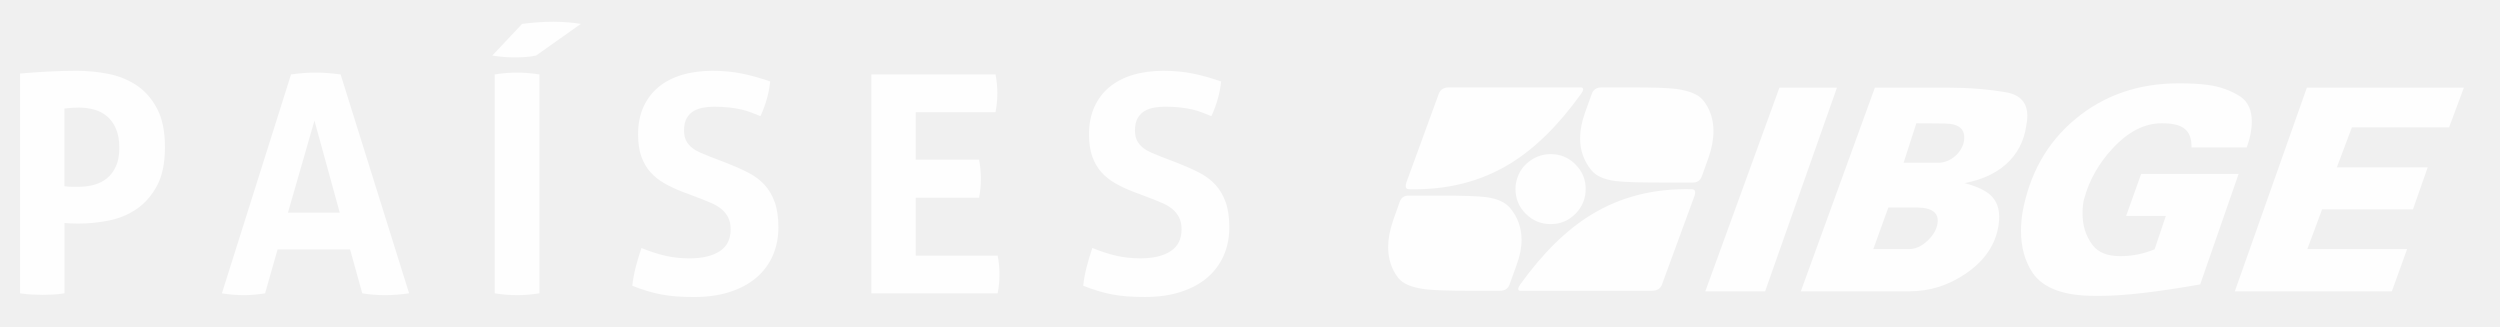
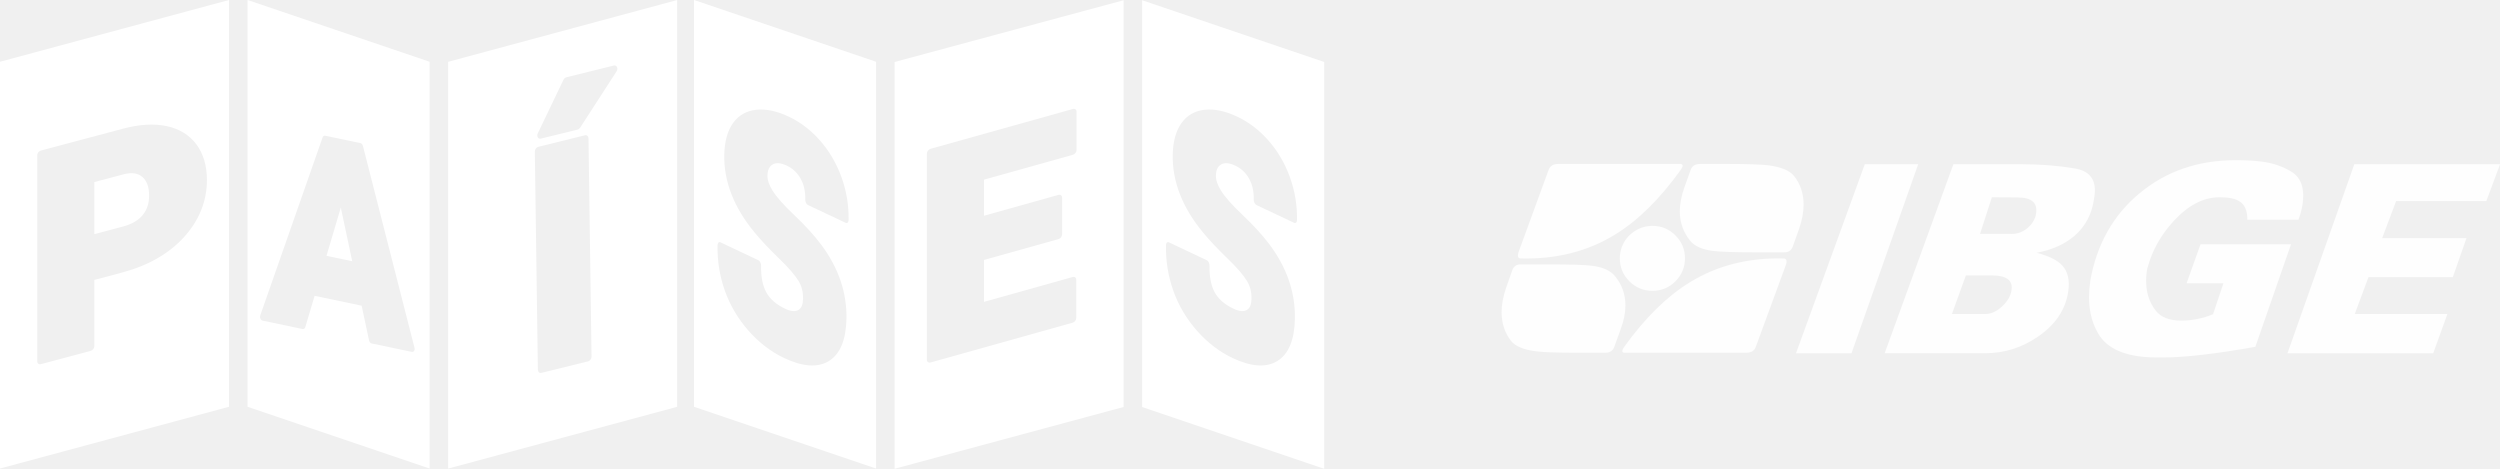
- <svg xmlns="http://www.w3.org/2000/svg" xmlns:xlink="http://www.w3.org/1999/xlink" version="1.1" id="Camada_1" x="0px" y="0px" width="148.504px" height="19.397px" viewBox="0 0 148.504 19.397" enable-background="new 0 0 148.504 19.397" xml:space="preserve">
-   <g>
-     <defs>
-       <rect id="SVGID_1_" x="258.463" y="-8.41" width="319.281" height="479.86" />
-     </defs>
-     <clipPath id="SVGID_2_">
-       <use xlink:href="#SVGID_1_" overflow="visible" />
-     </clipPath>
+ <svg xmlns="http://www.w3.org/2000/svg" version="1.1" id="Camada_1" x="0px" y="0px" width="160px" height="30px" viewBox="-5.748 -5.302 160 30" enable-background="new -5.748 -5.302 160 30" xml:space="preserve">
+   <g opacity="0.9">
+     <path fill="#FFFFFF" d="M90.958,16.517c-0.402-0.515-0.605-1.128-0.605-1.844c0-0.484,0.1-1.003,0.289-1.56l0.395-1.118   c0.09-0.251,0.266-0.377,0.527-0.377h1.798c1.426,0,2.36,0.029,2.814,0.092c0.677,0.09,1.156,0.31,1.438,0.664   c0.443,0.534,0.666,1.159,0.666,1.875c0,0.474-0.101,0.978-0.302,1.512l-0.409,1.135c-0.092,0.253-0.284,0.378-0.573,0.378H95.18   c-1.26,0-2.131-0.029-2.616-0.09C91.765,17.082,91.23,16.861,90.958,16.517z M91.428,10.86l1.934-5.289   c0.094-0.253,0.295-0.38,0.608-0.38h7.85c0.079,0.01,0.121,0.051,0.121,0.12c0,0.062-0.042,0.147-0.121,0.26   c-1.343,1.869-2.748,3.253-4.223,4.153c-1.753,1.072-3.765,1.575-6.033,1.516c-0.109-0.009-0.167-0.069-0.167-0.183   C91.396,11.008,91.405,10.942,91.428,10.86z M98.051,10.5c0.152-0.403,0.408-0.729,0.768-0.975   c0.357-0.248,0.756-0.372,1.191-0.372c0.576,0,1.069,0.204,1.473,0.612c0.406,0.407,0.608,0.896,0.608,1.459   c0,0.575-0.203,1.066-0.608,1.476c-0.403,0.407-0.896,0.612-1.473,0.612c-0.577,0-1.069-0.205-1.48-0.612   c-0.408-0.409-0.611-0.9-0.611-1.476C97.918,10.983,97.961,10.74,98.051,10.5z M108.563,11.618l-1.938,5.276   c-0.088,0.253-0.291,0.378-0.604,0.378h-7.82c-0.078,0-0.121-0.036-0.121-0.105c0-0.071,0.043-0.161,0.121-0.272   c1.342-1.867,2.749-3.247,4.22-4.143c1.745-1.069,3.747-1.573,6.005-1.513c0.111,0.011,0.166,0.07,0.166,0.182   C108.594,11.481,108.584,11.547,108.563,11.618z M109.062,5.948c0.414,0.515,0.621,1.13,0.621,1.845   c0,0.484-0.097,1.003-0.289,1.558l-0.406,1.132c-0.091,0.243-0.269,0.364-0.53,0.364h-1.799c-1.414,0-2.344-0.031-2.799-0.091   c-0.686-0.091-1.165-0.309-1.438-0.649c-0.441-0.545-0.664-1.174-0.664-1.891c0-0.465,0.097-0.968,0.289-1.514l0.408-1.134   c0.09-0.251,0.287-0.377,0.589-0.377h1.814c1.251,0,2.123,0.031,2.615,0.09C108.26,5.393,108.789,5.614,109.062,5.948z" />
+     <path fill="#FFFFFF" d="M113.598,5.207h3.42l-4.268,12.098h-3.555L113.598,5.207z M119.268,5.207h4.34   c1.221,0,2.361,0.09,3.434,0.271c0.854,0.143,1.285,0.61,1.285,1.407c0,0.12-0.01,0.246-0.031,0.377l-0.029,0.183   c-0.131,0.946-0.54,1.723-1.223,2.327c-0.627,0.545-1.438,0.912-2.437,1.104c0.787,0.211,1.326,0.479,1.618,0.8   c0.374,0.394,0.503,0.959,0.393,1.694c-0.171,1.148-0.816,2.106-1.935,2.873c-1.028,0.708-2.147,1.061-3.356,1.061h-6.457   L119.268,5.207z M121.279,14.794c0.373,0.008,0.738-0.148,1.096-0.478c0.357-0.328,0.563-0.678,0.614-1.052   c0.091-0.615-0.313-0.927-1.21-0.937h-1.71l-0.892,2.465L121.279,14.794L121.279,14.794z M122.957,9.668   c0.354,0.01,0.676-0.093,0.969-0.309c0.293-0.217,0.494-0.495,0.605-0.835c0.01-0.04,0.018-0.096,0.029-0.165   c0.102-0.672-0.275-1.012-1.135-1.021l-1.692-0.017l-0.757,2.346H122.957z M128.023,12.693c0.414-2.351,1.469-4.227,3.168-5.634   c1.697-1.406,3.741-2.11,6.131-2.11c0.665,0,1.23,0.03,1.694,0.092c0.726,0.091,1.381,0.322,1.965,0.694   c0.453,0.313,0.679,0.808,0.679,1.482c0,0.483-0.101,0.998-0.302,1.542h-3.28c0.01-0.559-0.152-0.947-0.482-1.161   c-0.262-0.183-0.692-0.275-1.287-0.275c-1.028,0-2.006,0.506-2.934,1.514c-0.816,0.886-1.371,1.87-1.664,2.947   c-0.021,0.051-0.035,0.106-0.045,0.167l-0.029,0.197c-0.021,0.161-0.031,0.322-0.031,0.483c-0.01,0.755,0.191,1.399,0.605,1.936   c0.332,0.434,0.877,0.648,1.633,0.648c0.705,0,1.385-0.136,2.041-0.408l0.666-1.98h-2.359l0.893-2.494h5.793l-2.283,6.563   c-2.563,0.452-4.528,0.681-5.898,0.681h-0.333c-1.843,0.009-3.084-0.444-3.721-1.361c-0.461-0.695-0.694-1.526-0.694-2.496   c0-0.321,0.025-0.661,0.076-1.012V12.693L128.023,12.693z M144.928,5.207h9.33l-0.879,2.358h-5.773l-0.893,2.372h5.396   l-0.875,2.497h-5.398l-0.877,2.36h5.928l-0.907,2.511h-9.33L144.928,5.207z" />
  </g>
  <g>
-     <defs>
-       <rect id="SVGID_3_" x="259.463" y="-7.91" width="319.281" height="479.86" />
-     </defs>
-     <clipPath id="SVGID_4_">
-       <use xlink:href="#SVGID_3_" overflow="visible" />
-     </clipPath>
-   </g>
-   <g>
-     <g opacity="0.9">
-       <path fill="#FFFFFF" d="M83.063,16.517c-0.403-0.515-0.606-1.128-0.606-1.844c0-0.484,0.099-1.003,0.289-1.559l0.395-1.119    c0.09-0.251,0.265-0.377,0.527-0.377h1.797c1.426,0,2.36,0.03,2.815,0.092c0.676,0.09,1.156,0.31,1.438,0.664    c0.443,0.534,0.666,1.159,0.666,1.875c0,0.474-0.101,0.978-0.302,1.512l-0.409,1.135c-0.092,0.253-0.285,0.378-0.574,0.378h-1.816    c-1.259,0-2.131-0.03-2.615-0.09C83.869,17.082,83.335,16.861,83.063,16.517z M83.532,10.86l1.933-5.289    c0.094-0.253,0.295-0.38,0.608-0.38h7.849c0.079,0.009,0.121,0.05,0.121,0.12c0,0.061-0.042,0.147-0.121,0.26    C92.58,7.44,91.175,8.824,89.7,9.724c-1.753,1.072-3.764,1.575-6.032,1.516c-0.11-0.009-0.167-0.07-0.167-0.183    C83.501,11.008,83.51,10.942,83.532,10.86z M90.155,10.5c0.151-0.403,0.407-0.729,0.767-0.974    c0.358-0.248,0.756-0.372,1.192-0.372c0.576,0,1.068,0.204,1.471,0.612c0.406,0.407,0.608,0.895,0.608,1.459    c0,0.575-0.203,1.066-0.608,1.475c-0.403,0.408-0.896,0.613-1.471,0.613c-0.578,0-1.07-0.205-1.481-0.613    c-0.408-0.409-0.612-0.9-0.612-1.475C90.021,10.983,90.064,10.74,90.155,10.5z M100.664,11.618l-1.937,5.277    c-0.088,0.253-0.292,0.378-0.604,0.378h-7.818c-0.079,0-0.121-0.036-0.121-0.106c0-0.071,0.042-0.161,0.121-0.272    c1.342-1.867,2.748-3.247,4.219-4.143c1.744-1.069,3.746-1.573,6.003-1.512c0.112,0.01,0.167,0.07,0.167,0.181    C100.695,11.481,100.685,11.547,100.664,11.618z M101.163,5.948c0.414,0.514,0.621,1.129,0.621,1.844    c0,0.485-0.097,1.003-0.289,1.558l-0.406,1.132c-0.091,0.243-0.269,0.364-0.53,0.364H98.76c-1.414,0-2.344-0.031-2.799-0.091    c-0.686-0.091-1.165-0.308-1.437-0.649c-0.442-0.545-0.665-1.174-0.665-1.891c0-0.465,0.097-0.968,0.289-1.514l0.408-1.133    c0.09-0.251,0.287-0.377,0.589-0.377h1.814c1.251,0,2.123,0.031,2.615,0.09C100.362,5.393,100.89,5.614,101.163,5.948z" />
-       <path fill="#FFFFFF" d="M105.699,5.207h3.42l-4.267,12.098h-3.555L105.699,5.207z M111.369,5.207h4.34    c1.22,0,2.362,0.09,3.434,0.272c0.854,0.142,1.285,0.61,1.285,1.407c0,0.12-0.01,0.246-0.031,0.377l-0.03,0.183    c-0.131,0.946-0.54,1.722-1.223,2.327c-0.627,0.545-1.438,0.912-2.436,1.104c0.787,0.211,1.326,0.479,1.618,0.8    c0.374,0.394,0.503,0.959,0.393,1.694c-0.171,1.149-0.816,2.107-1.935,2.873c-1.028,0.708-2.148,1.061-3.356,1.061h-6.457    L111.369,5.207z M113.381,14.794c0.373,0.008,0.738-0.148,1.096-0.477c0.357-0.328,0.562-0.678,0.614-1.052    c0.09-0.615-0.313-0.927-1.21-0.937h-1.71l-0.891,2.465H113.381z M115.058,9.668c0.354,0.01,0.676-0.093,0.97-0.308    c0.292-0.217,0.493-0.495,0.605-0.835c0.01-0.04,0.018-0.096,0.029-0.165c0.101-0.672-0.276-1.012-1.134-1.021l-1.693-0.016    l-0.757,2.345H115.058z M120.125,12.693c0.414-2.351,1.469-4.227,3.168-5.634c1.697-1.406,3.741-2.11,6.131-2.11    c0.665,0,1.23,0.03,1.694,0.091c0.726,0.091,1.381,0.323,1.965,0.695c0.453,0.313,0.679,0.807,0.679,1.482    c0,0.483-0.101,0.998-0.302,1.542h-3.281c0.01-0.559-0.151-0.947-0.481-1.161c-0.263-0.183-0.693-0.275-1.288-0.275    c-1.028,0-2.006,0.505-2.934,1.513c-0.816,0.886-1.371,1.87-1.664,2.947c-0.02,0.051-0.035,0.107-0.044,0.167l-0.03,0.198    c-0.02,0.161-0.031,0.322-0.031,0.483c-0.009,0.755,0.192,1.4,0.606,1.936c0.332,0.433,0.876,0.648,1.632,0.648    c0.705,0,1.385-0.136,2.042-0.408l0.665-1.981h-2.359l0.893-2.494h5.793l-2.284,6.563c-2.562,0.452-4.528,0.68-5.898,0.68h-0.333    c-1.843,0.009-3.084-0.444-3.721-1.361c-0.461-0.695-0.694-1.526-0.694-2.496c0-0.321,0.025-0.661,0.076-1.012V12.693z     M137.03,5.207h9.33l-0.879,2.359h-5.774l-0.892,2.372h5.396l-0.875,2.497h-5.398l-0.877,2.36h5.927l-0.907,2.511h-9.33    L137.03,5.207z" />
-     </g>
-     <g opacity="0.9">
-       <path fill="#FFFFFF" d="M1.19,4.366c0.554-0.048,1.115-0.087,1.682-0.117S4.011,4.204,4.59,4.204c0.603,0,1.215,0.06,1.835,0.181    c0.622,0.121,1.182,0.347,1.683,0.678c0.5,0.332,0.907,0.793,1.221,1.384c0.314,0.59,0.47,1.356,0.47,2.296    c0,0.941-0.156,1.703-0.47,2.289c-0.314,0.584-0.717,1.045-1.211,1.383c-0.495,0.337-1.046,0.566-1.655,0.687    c-0.609,0.121-1.209,0.181-1.8,0.181c-0.157,0-0.304-0.003-0.443-0.009c-0.138-0.006-0.268-0.015-0.389-0.027v4.177    c-0.229,0.037-0.451,0.061-0.668,0.073c-0.217,0.012-0.428,0.018-0.633,0.018c-0.193,0-0.404-0.006-0.633-0.018    c-0.229-0.012-0.464-0.036-0.706-0.073V4.366z M3.83,11.059c0.146,0.024,0.281,0.036,0.408,0.036c0.126,0,0.28,0,0.461,0    c0.301,0,0.596-0.039,0.886-0.118c0.289-0.078,0.545-0.208,0.769-0.388c0.223-0.182,0.4-0.42,0.534-0.715    c0.133-0.295,0.199-0.66,0.199-1.094c0-0.445-0.066-0.823-0.199-1.13C6.754,7.342,6.576,7.095,6.354,6.907    C6.13,6.721,5.874,6.588,5.585,6.51C5.295,6.432,5,6.392,4.699,6.392c-0.133,0-0.257,0.003-0.371,0.01    C4.213,6.408,4.047,6.422,3.83,6.447V11.059z" />
-       <path fill="#FFFFFF" d="M17.287,4.421c0.253-0.036,0.494-0.063,0.723-0.081c0.229-0.018,0.482-0.028,0.759-0.028    c0.241,0,0.477,0.01,0.706,0.028c0.229,0.018,0.482,0.045,0.759,0.081l4.069,13.003c-0.495,0.073-0.977,0.109-1.447,0.109    c-0.458,0-0.903-0.036-1.338-0.109l-0.723-2.604h-4.305l-0.742,2.604c-0.434,0.073-0.85,0.109-1.248,0.109    c-0.446,0-0.886-0.036-1.32-0.109L17.287,4.421z M20.18,12.632L18.679,7.17l-1.573,5.462H20.18z" />
-       <path fill="#FFFFFF" d="M31.013,1.419c0.265-0.037,0.558-0.066,0.877-0.091c0.32-0.023,0.642-0.036,0.968-0.036    c0.313,0,0.614,0.013,0.904,0.036c0.289,0.024,0.536,0.054,0.742,0.091L31.846,3.3c-0.217,0.048-0.435,0.078-0.652,0.09    c-0.217,0.013-0.428,0.019-0.633,0.019c-0.446,0-0.886-0.036-1.32-0.108L31.013,1.419z M29.385,4.421    c0.446-0.073,0.886-0.109,1.32-0.109c0.435,0,0.88,0.036,1.338,0.109v13.003c-0.458,0.073-0.897,0.109-1.319,0.109    c-0.447,0-0.893-0.036-1.339-0.109V4.421z" />
-       <path fill="#FFFFFF" d="M40.562,11.402c-0.41-0.156-0.777-0.328-1.104-0.516c-0.325-0.187-0.602-0.41-0.832-0.668    c-0.229-0.26-0.406-0.57-0.534-0.932c-0.126-0.362-0.19-0.796-0.19-1.302c0-0.616,0.106-1.158,0.317-1.627    c0.211-0.471,0.509-0.865,0.895-1.185c0.386-0.319,0.851-0.561,1.393-0.723c0.542-0.163,1.151-0.244,1.826-0.244    c0.615,0,1.19,0.054,1.728,0.162c0.537,0.109,1.1,0.266,1.691,0.471c-0.072,0.699-0.265,1.386-0.579,2.062    c-0.181-0.072-0.365-0.145-0.551-0.217c-0.187-0.072-0.386-0.133-0.597-0.181c-0.211-0.047-0.449-0.087-0.715-0.117    c-0.265-0.03-0.566-0.045-0.904-0.045c-0.205,0-0.414,0.019-0.625,0.054c-0.211,0.037-0.401,0.104-0.569,0.199    c-0.169,0.097-0.308,0.239-0.416,0.425c-0.108,0.188-0.163,0.432-0.163,0.732c0,0.242,0.042,0.443,0.127,0.606    c0.084,0.163,0.198,0.301,0.343,0.416s0.308,0.211,0.488,0.29c0.181,0.079,0.362,0.154,0.543,0.226l1.085,0.416    c0.458,0.181,0.874,0.368,1.248,0.561c0.374,0.193,0.69,0.431,0.949,0.714c0.26,0.284,0.461,0.627,0.606,1.032    c0.145,0.404,0.217,0.901,0.217,1.492c0,0.615-0.111,1.176-0.335,1.682c-0.223,0.506-0.545,0.94-0.967,1.302    c-0.421,0.362-0.943,0.645-1.564,0.85c-0.622,0.205-1.335,0.307-2.143,0.307c-0.397,0-0.754-0.012-1.067-0.036    c-0.313-0.024-0.612-0.063-0.895-0.118c-0.283-0.054-0.563-0.124-0.841-0.208c-0.277-0.084-0.567-0.186-0.868-0.307    c0.036-0.35,0.103-0.715,0.199-1.095c0.097-0.379,0.211-0.762,0.344-1.148c0.506,0.205,0.982,0.359,1.429,0.461    c0.445,0.103,0.922,0.154,1.428,0.154c0.76,0,1.357-0.142,1.792-0.425c0.433-0.283,0.65-0.714,0.65-1.293    c0-0.29-0.051-0.53-0.154-0.724c-0.102-0.193-0.235-0.355-0.397-0.488c-0.162-0.133-0.346-0.244-0.551-0.335    c-0.205-0.09-0.416-0.177-0.633-0.262L40.562,11.402z" />
-       <path fill="#FFFFFF" d="M51.757,4.421h7.379c0.073,0.362,0.108,0.729,0.108,1.103c0,0.398-0.036,0.778-0.108,1.14h-4.738v2.821    h3.762c0.072,0.386,0.108,0.76,0.108,1.121c0,0.386-0.036,0.766-0.108,1.14h-3.762v3.437h4.865    c0.073,0.362,0.108,0.729,0.108,1.103c0,0.398-0.036,0.778-0.108,1.139h-7.505V4.421z" />
-       <path fill="#FFFFFF" d="M67.347,11.402c-0.411-0.156-0.778-0.328-1.103-0.516c-0.326-0.187-0.603-0.41-0.833-0.668    c-0.229-0.26-0.406-0.57-0.533-0.932c-0.126-0.362-0.19-0.796-0.19-1.302c0-0.616,0.105-1.158,0.317-1.627    c0.21-0.471,0.509-0.865,0.895-1.185c0.387-0.319,0.851-0.561,1.393-0.723c0.542-0.163,1.151-0.244,1.827-0.244    c0.615,0,1.19,0.054,1.727,0.162c0.537,0.109,1.1,0.266,1.691,0.471c-0.072,0.699-0.265,1.386-0.579,2.062    c-0.181-0.072-0.365-0.145-0.552-0.217S71.021,6.549,70.811,6.5c-0.211-0.047-0.45-0.087-0.714-0.117    c-0.266-0.03-0.567-0.045-0.905-0.045c-0.205,0-0.413,0.019-0.624,0.054c-0.21,0.037-0.401,0.104-0.569,0.199    c-0.169,0.097-0.308,0.239-0.417,0.425c-0.108,0.188-0.163,0.432-0.163,0.732c0,0.242,0.042,0.443,0.126,0.606    c0.084,0.163,0.199,0.301,0.343,0.416c0.145,0.115,0.308,0.211,0.488,0.29c0.181,0.079,0.362,0.154,0.543,0.226l1.085,0.416    c0.458,0.181,0.874,0.368,1.248,0.561s0.69,0.431,0.95,0.714c0.259,0.284,0.461,0.627,0.605,1.032    c0.145,0.404,0.217,0.901,0.217,1.492c0,0.615-0.111,1.176-0.334,1.682c-0.224,0.506-0.546,0.94-0.967,1.302    c-0.422,0.362-0.944,0.645-1.564,0.85c-0.622,0.205-1.336,0.307-2.144,0.307c-0.398,0-0.753-0.012-1.067-0.036    c-0.313-0.024-0.612-0.063-0.896-0.118c-0.283-0.054-0.563-0.124-0.84-0.208c-0.277-0.084-0.567-0.186-0.868-0.307    c0.036-0.35,0.103-0.715,0.199-1.095c0.096-0.379,0.211-0.762,0.343-1.148c0.506,0.205,0.982,0.359,1.429,0.461    c0.446,0.103,0.922,0.154,1.429,0.154c0.759,0,1.356-0.142,1.791-0.425c0.434-0.283,0.65-0.714,0.65-1.293    c0-0.29-0.051-0.53-0.153-0.724c-0.103-0.193-0.235-0.355-0.398-0.488c-0.163-0.133-0.346-0.244-0.552-0.335    c-0.205-0.09-0.416-0.177-0.633-0.262L67.347,11.402z" />
-     </g>
+     <path fill="#FFFFFF" d="M-5.748,24.683l14.656-3.952V-5.302L-5.748-1.349V24.683z M-3.365,4.631c0-0.13,0.106-0.265,0.236-0.299   l5.267-1.402c1.04-0.276,1.975-0.332,2.78-0.161c0.814,0.173,1.453,0.566,1.903,1.167c0.447,0.603,0.674,1.37,0.674,2.278   c0,1.355-0.494,2.586-1.468,3.661c-0.961,1.056-2.287,1.816-3.944,2.259L0.29,12.613v4.24c0,0.133-0.106,0.266-0.238,0.301   l-3.181,0.848c-0.13,0.033-0.236-0.043-0.236-0.174V4.631z" />
+     <path fill="#FFFFFF" d="M3.383,8.463C3.66,8.126,3.794,7.719,3.794,7.219c0-0.56-0.144-0.953-0.438-1.202   C3.067,5.774,2.68,5.72,2.171,5.851L0.29,6.35v3.332l1.848-0.49C2.688,9.044,3.106,8.801,3.383,8.463z" />
+     <polygon fill="#FFFFFF" points="16.064,7.984 15.147,11.07 16.794,11.416  " />
+     <path fill="#FFFFFF" d="M10.095,20.731l11.651,3.952V-1.349L10.095-5.302V20.731z M10.906,14.89l3.992-11.396   c0.026-0.082,0.096-0.124,0.171-0.109l2.246,0.47c0.074,0.017,0.14,0.086,0.163,0.178l3.295,12.896   c0.013,0.033,0.019,0.07,0.018,0.108c-0.002,0.122-0.085,0.203-0.182,0.181c-0.002,0-0.002,0-0.003,0L18.04,16.68   c-0.079-0.017-0.146-0.091-0.167-0.188l-0.476-2.229l-3.011-0.631l-0.596,2.006c-0.025,0.087-0.096,0.135-0.174,0.118l-2.552-0.535   c-0.059-0.015-0.112-0.058-0.143-0.124S10.885,14.954,10.906,14.89z" />
+     <path fill="#FFFFFF" d="M22.932,24.687l14.656-3.953V-5.299L22.932-1.346V24.687z M28.671,3.232l1.64-3.423   c0.039-0.083,0.11-0.145,0.187-0.165l3.038-0.751c0.087-0.021,0.169,0.017,0.207,0.099c0.037,0.08,0.023,0.189-0.034,0.278   l-2.329,3.599c-0.043,0.063-0.103,0.109-0.167,0.125c0,0,0,0-0.001,0L28.864,3.57c-0.08,0.02-0.155-0.011-0.195-0.082   C28.628,3.419,28.629,3.319,28.671,3.232z M28.702,4.094l2.987-0.738c0.124-0.031,0.224,0.057,0.227,0.196l0.194,13.963   c0.001,0.14-0.097,0.278-0.221,0.31l-2.986,0.736c-0.123,0.031-0.223-0.057-0.227-0.195L28.481,4.401   C28.479,4.262,28.578,4.126,28.702,4.094z" />
+     <path fill="#FFFFFF" d="M38.668,20.731l11.651,3.952V-1.349L38.668-5.302V20.731z M40.363,10.207l2.424,1.145   c0.101,0.048,0.178,0.203,0.175,0.345c-0.015,0.698,0.095,1.269,0.325,1.7c0.237,0.434,0.646,0.793,1.221,1.064   c0.357,0.168,0.643,0.192,0.847,0.072c0.189-0.112,0.285-0.344,0.292-0.711c0.009-0.432-0.083-0.805-0.286-1.139   c-0.228-0.374-0.647-0.861-1.247-1.439c-0.626-0.608-1.147-1.158-1.546-1.639c-1.338-1.607-2-3.294-1.963-5.008   c0.02-0.859,0.211-1.544,0.573-2.039c0.355-0.49,0.854-0.771,1.483-0.836c0.618-0.065,1.316,0.083,2.074,0.442   c0.744,0.35,1.417,0.866,2.001,1.53c0.592,0.675,1.053,1.465,1.372,2.347c0.32,0.887,0.472,1.811,0.453,2.742   c-0.003,0.145-0.087,0.223-0.186,0.175l-2.41-1.136c-0.101-0.048-0.178-0.203-0.176-0.347c0.011-0.518-0.083-0.953-0.29-1.331   c-0.209-0.381-0.508-0.665-0.887-0.844c-0.389-0.183-0.7-0.208-0.92-0.07c-0.21,0.129-0.316,0.357-0.323,0.7   c-0.006,0.29,0.101,0.604,0.325,0.965c0.252,0.404,0.716,0.93,1.379,1.558c0.696,0.659,1.274,1.291,1.721,1.884   c1.119,1.487,1.667,3.093,1.631,4.775c-0.029,1.35-0.41,2.257-1.132,2.696c-0.705,0.432-1.667,0.365-2.853-0.195   c-0.834-0.394-1.597-0.977-2.266-1.729c-0.678-0.766-1.193-1.633-1.528-2.57c-0.333-0.939-0.492-1.927-0.47-2.931   C40.182,10.24,40.264,10.159,40.363,10.207z" />
+     <path fill="#FFFFFF" d="M51.505,24.699l14.657-3.954V-5.286L51.505-1.334V24.699z M53.572,4.525c0-0.13,0.107-0.268,0.237-0.304   l9.105-2.548c0.132-0.037,0.238,0.04,0.238,0.17V4.3c0,0.131-0.106,0.267-0.238,0.305l-5.688,1.591v2.309l4.766-1.334   c0.13-0.036,0.235,0.041,0.235,0.172v2.355c0,0.133-0.104,0.268-0.235,0.303l-4.766,1.334v2.682l5.671-1.589   c0.129-0.035,0.235,0.04,0.235,0.17v2.45c0,0.133-0.106,0.268-0.235,0.303l-9.088,2.545c-0.13,0.037-0.237-0.042-0.237-0.172V4.525   z" />
+     <path fill="#FFFFFF" d="M67.347-5.286v26.032l11.652,3.954V-1.334L67.347-5.286z M77.075,8.958l-2.408-1.136   c-0.102-0.048-0.178-0.203-0.176-0.347c0.011-0.518-0.083-0.953-0.29-1.331c-0.208-0.381-0.508-0.665-0.889-0.844   c-0.388-0.183-0.697-0.208-0.92-0.07c-0.209,0.129-0.314,0.357-0.322,0.7c-0.005,0.29,0.101,0.604,0.324,0.965   c0.252,0.404,0.716,0.93,1.381,1.558c0.695,0.659,1.274,1.291,1.72,1.884c1.117,1.487,1.665,3.093,1.63,4.775   c-0.028,1.35-0.409,2.257-1.132,2.696c-0.705,0.432-1.664,0.365-2.853-0.195c-0.834-0.394-1.597-0.977-2.266-1.729   c-0.678-0.766-1.194-1.633-1.527-2.57c-0.334-0.939-0.493-1.927-0.472-2.931c0.003-0.143,0.087-0.224,0.187-0.176l2.424,1.145   c0.1,0.048,0.178,0.203,0.175,0.345c-0.015,0.698,0.095,1.269,0.325,1.7c0.235,0.434,0.646,0.793,1.222,1.064   c0.357,0.168,0.644,0.192,0.846,0.072c0.19-0.112,0.284-0.344,0.294-0.711c0.008-0.432-0.085-0.805-0.288-1.139   c-0.226-0.374-0.645-0.861-1.245-1.439c-0.626-0.608-1.148-1.158-1.546-1.639c-1.338-1.607-2-3.294-1.962-5.008   c0.018-0.859,0.209-1.544,0.572-2.039c0.354-0.49,0.854-0.771,1.482-0.836c0.619-0.065,1.316,0.083,2.075,0.442   c0.742,0.35,1.416,0.866,1.999,1.53c0.593,0.675,1.054,1.465,1.372,2.347c0.32,0.887,0.472,1.811,0.452,2.742   C77.258,8.928,77.175,9.006,77.075,8.958z" />
  </g>
</svg>
